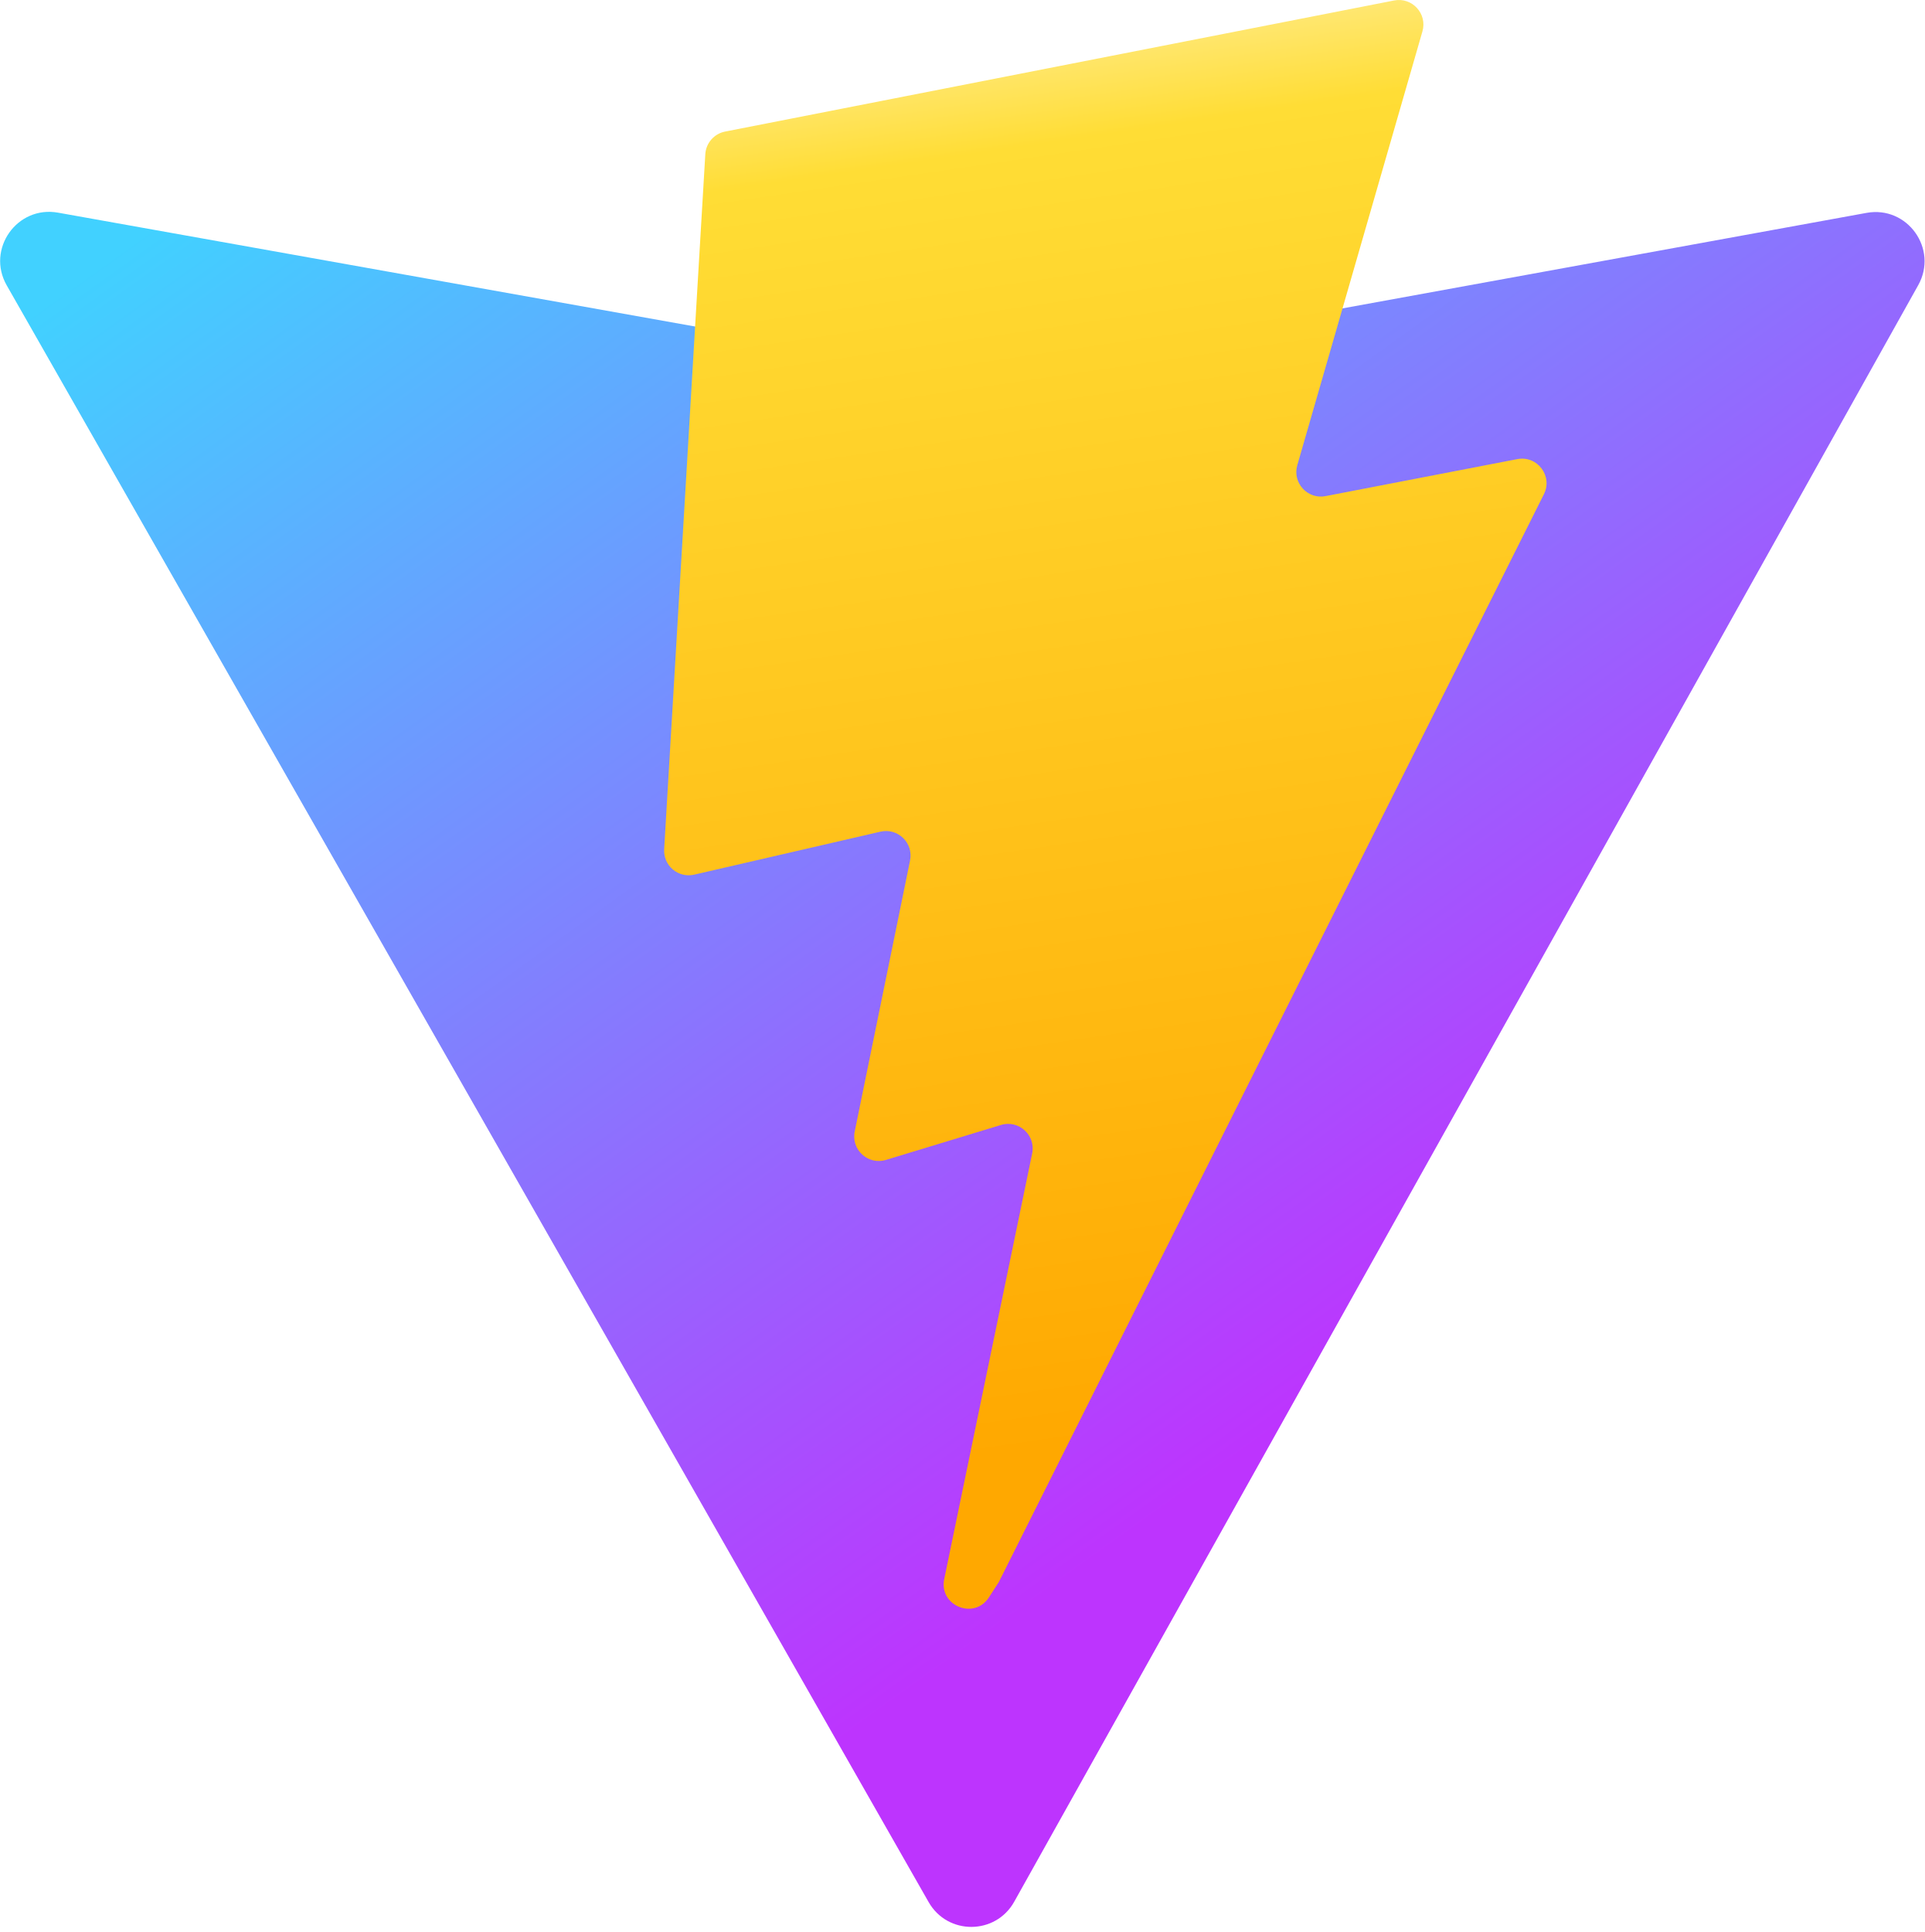
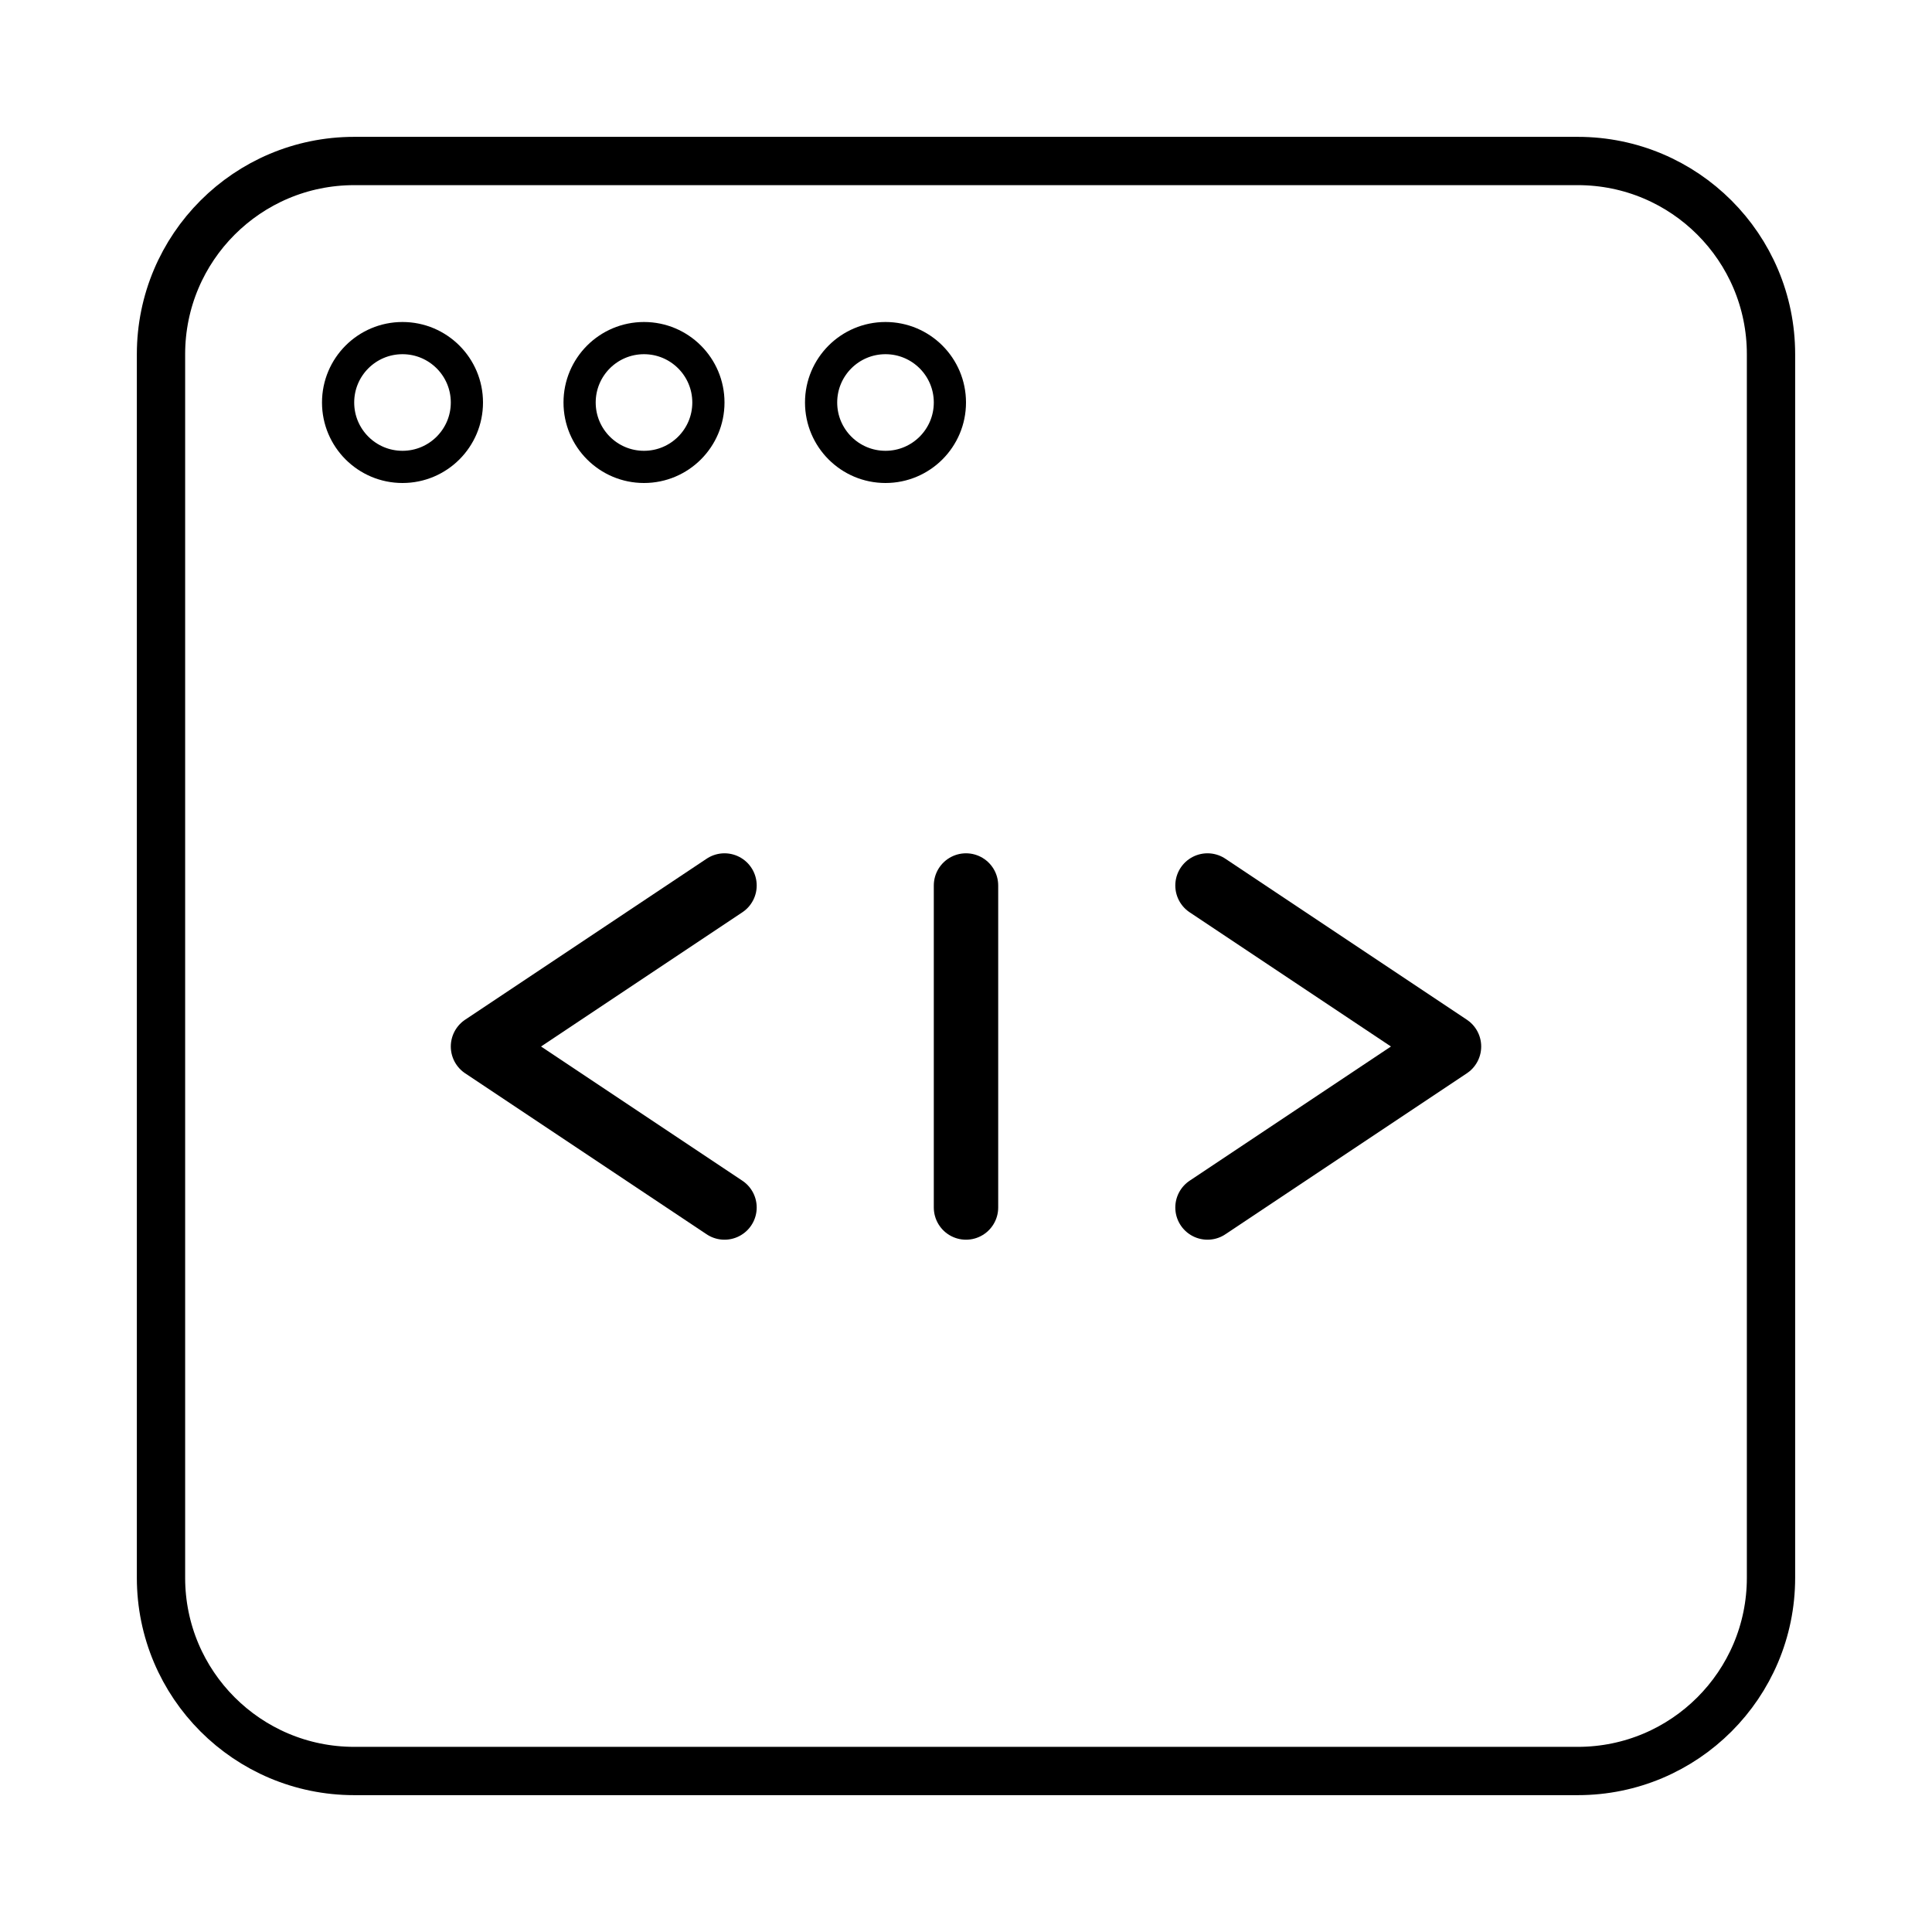
- <svg xmlns="http://www.w3.org/2000/svg" aria-hidden="true" role="img" class="iconify iconify--logos" width="31.88" height="32" preserveAspectRatio="xMidYMid meet" viewBox="0 0 256 257">
-   <defs>
-     <linearGradient id="IconifyId1813088fe1fbc01fb466" x1="-.828%" x2="57.636%" y1="7.652%" y2="78.411%">
-       <stop offset="0%" stop-color="#41D1FF" />
-       <stop offset="100%" stop-color="#BD34FE" />
-     </linearGradient>
-     <linearGradient id="IconifyId1813088fe1fbc01fb467" x1="43.376%" x2="50.316%" y1="2.242%" y2="89.03%">
-       <stop offset="0%" stop-color="#FFEA83" />
-       <stop offset="8.333%" stop-color="#FFDD35" />
-       <stop offset="100%" stop-color="#FFA800" />
-     </linearGradient>
-   </defs>
-   <path fill="url(#IconifyId1813088fe1fbc01fb466)" d="M255.153 37.938L134.897 252.976c-2.483 4.44-8.862 4.466-11.382.048L.875 37.958c-2.746-4.814 1.371-10.646 6.827-9.67l120.385 21.517a6.537 6.537 0 0 0 2.322-.004l117.867-21.483c5.438-.991 9.574 4.796 6.877 9.62Z" />
-   <path fill="url(#IconifyId1813088fe1fbc01fb467)" d="M185.432.063L96.44 17.501a3.268 3.268 0 0 0-2.634 3.014l-5.474 92.456a3.268 3.268 0 0 0 3.997 3.378l24.777-5.718c2.318-.535 4.413 1.507 3.936 3.838l-7.361 36.047c-.495 2.426 1.782 4.5 4.151 3.78l15.304-4.649c2.372-.72 4.652 1.36 4.15 3.788l-11.698 56.621c-.732 3.542 3.979 5.473 5.943 2.437l1.313-2.028l72.516-144.72c1.215-2.423-.88-5.186-3.54-4.672l-25.505 4.922c-2.396.462-4.435-1.77-3.759-4.114l16.646-57.705c.677-2.35-1.37-4.583-3.769-4.113Z" />
+ <svg xmlns="http://www.w3.org/2000/svg" width="120" height="120" viewBox="0 0 120 120" fill="none">
+   <rect x="10" y="10" width="100" height="100" rx="12" stroke="black" stroke-width="3" fill="none" />
+   <circle cx="25" cy="25" r="4" stroke="black" stroke-width="2" fill="none" />
+   <circle cx="40" cy="25" r="4" stroke="black" stroke-width="2" fill="none" />
+   <circle cx="55" cy="25" r="4" stroke="black" stroke-width="2" fill="none" />
+   <path d="M45 55 L30 65 L45 75" stroke="black" stroke-width="4" stroke-linecap="round" stroke-linejoin="round" />
+   <path d="M75 55 L90 65 L75 75" stroke="black" stroke-width="4" stroke-linecap="round" stroke-linejoin="round" />
+   <line x1="60" y1="55" x2="60" y2="75" stroke="black" stroke-width="4" stroke-linecap="round" />
</svg>
